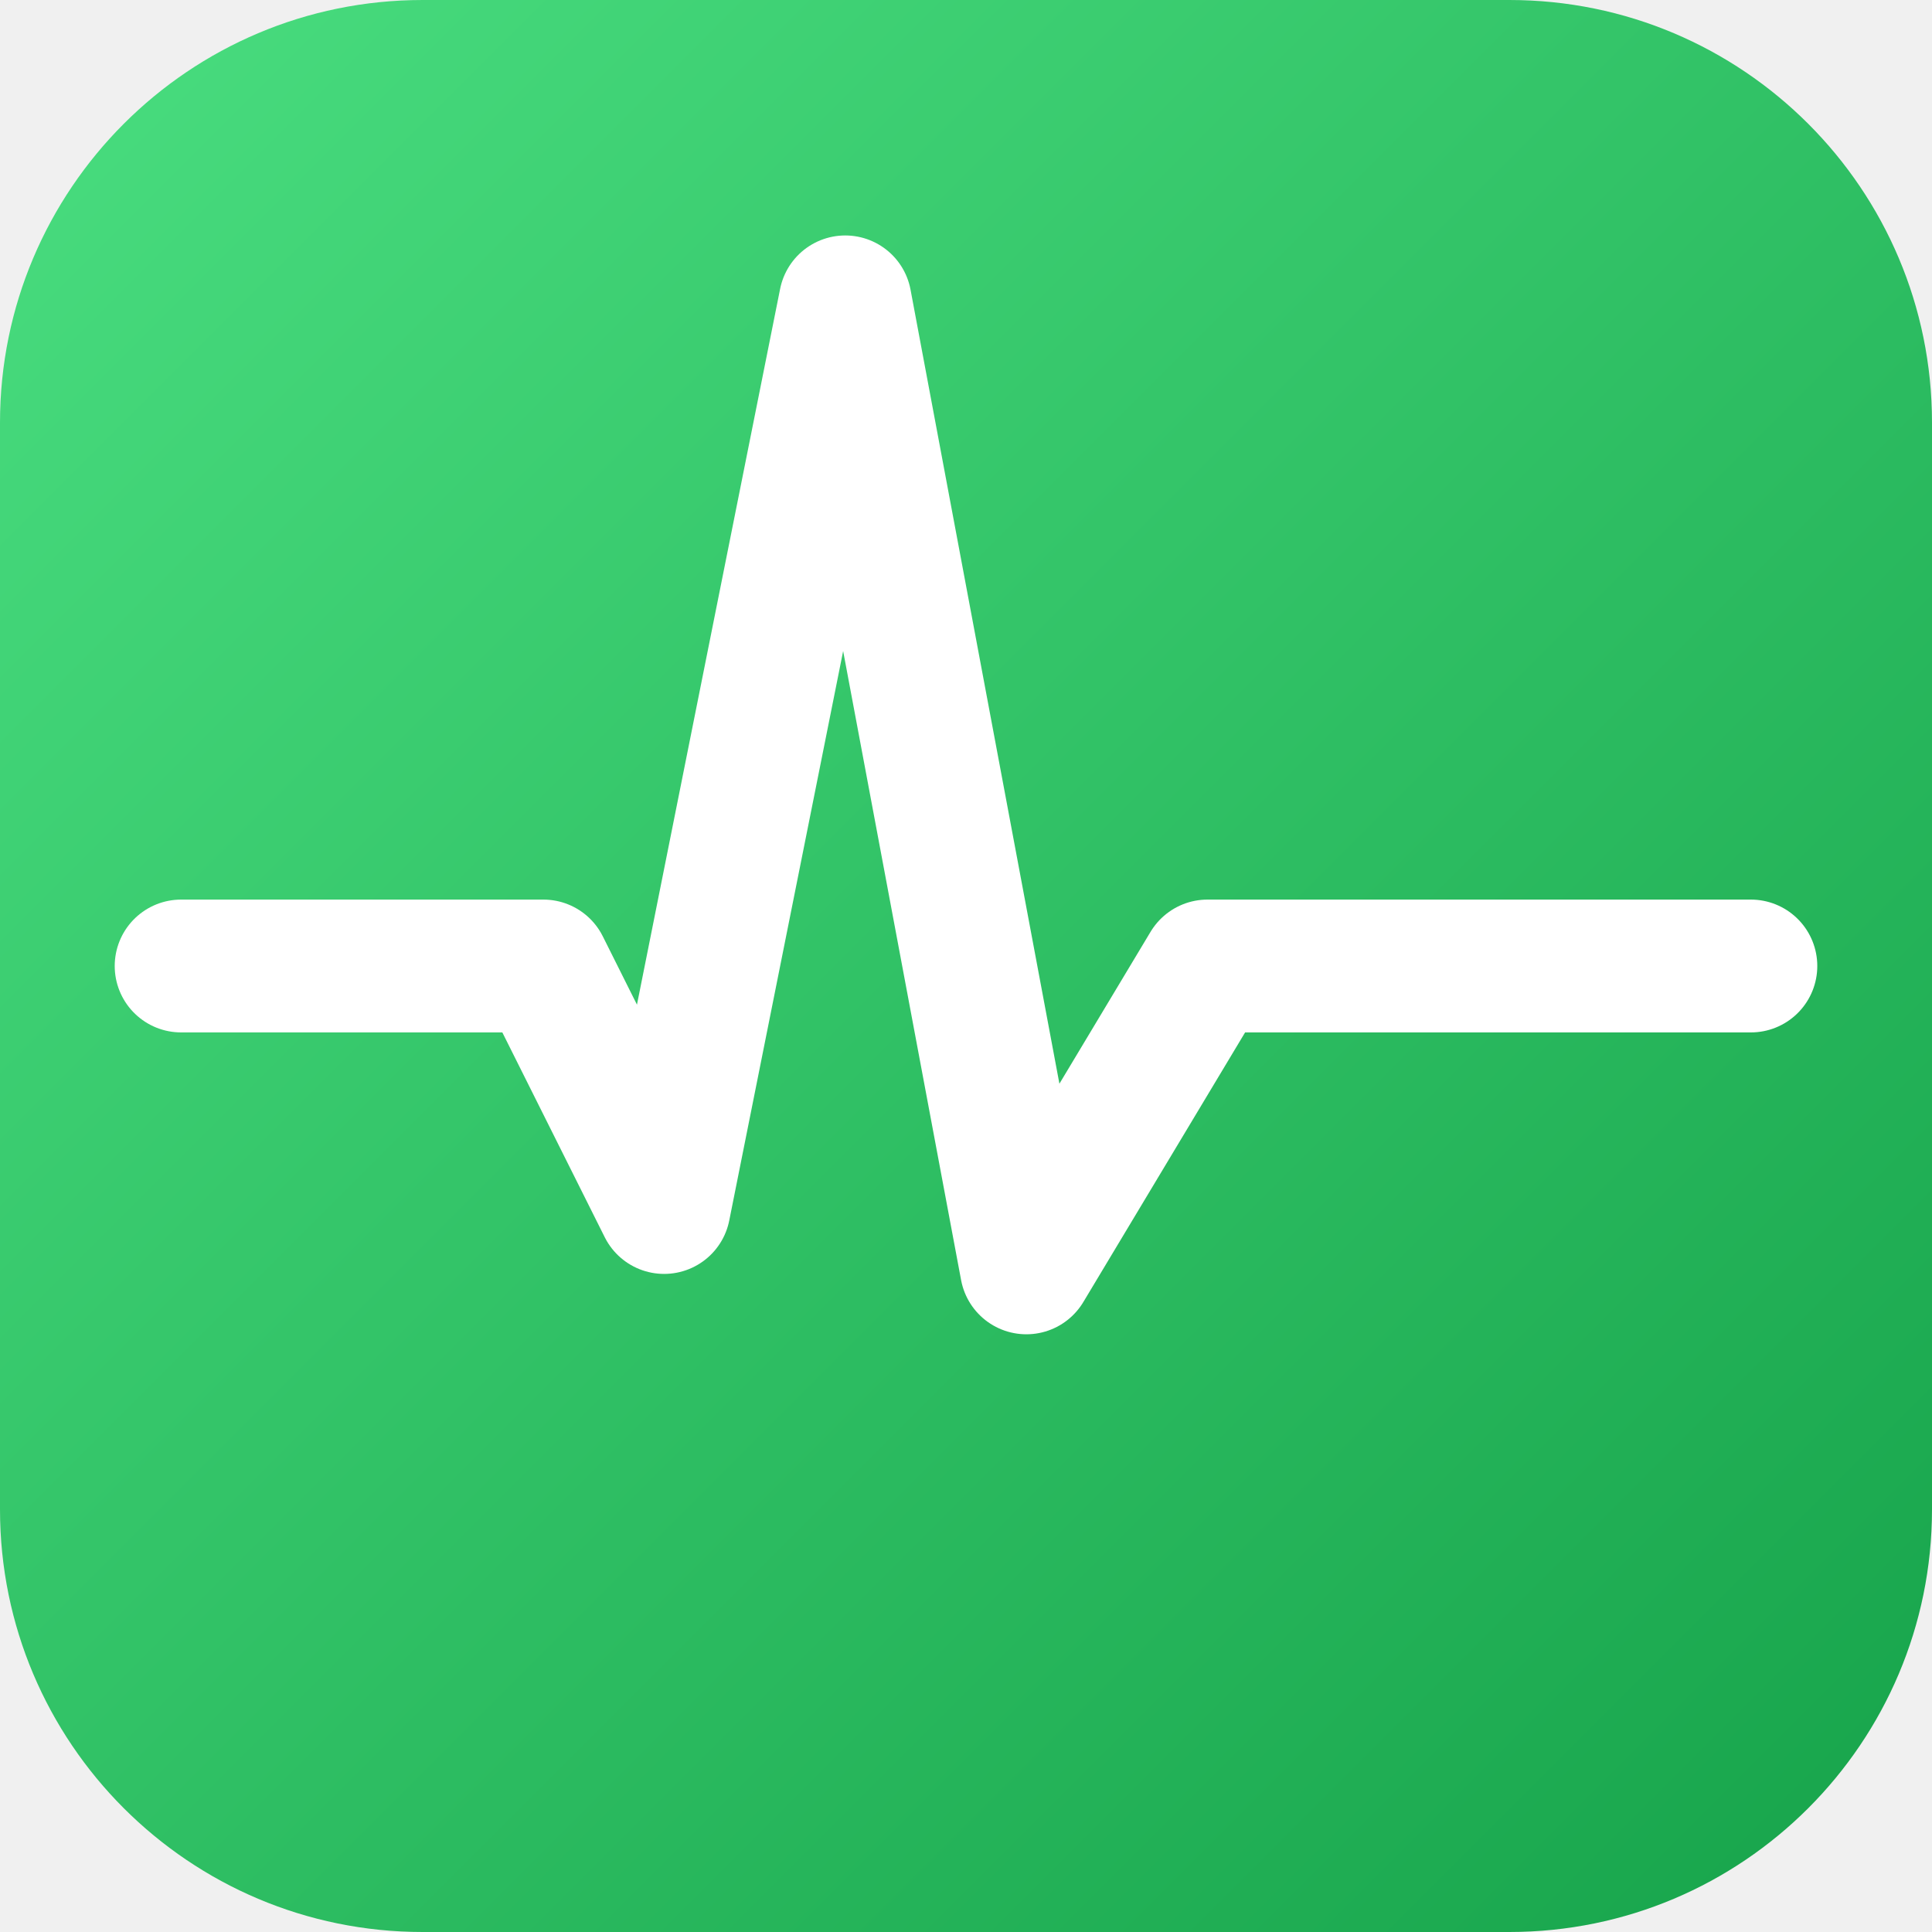
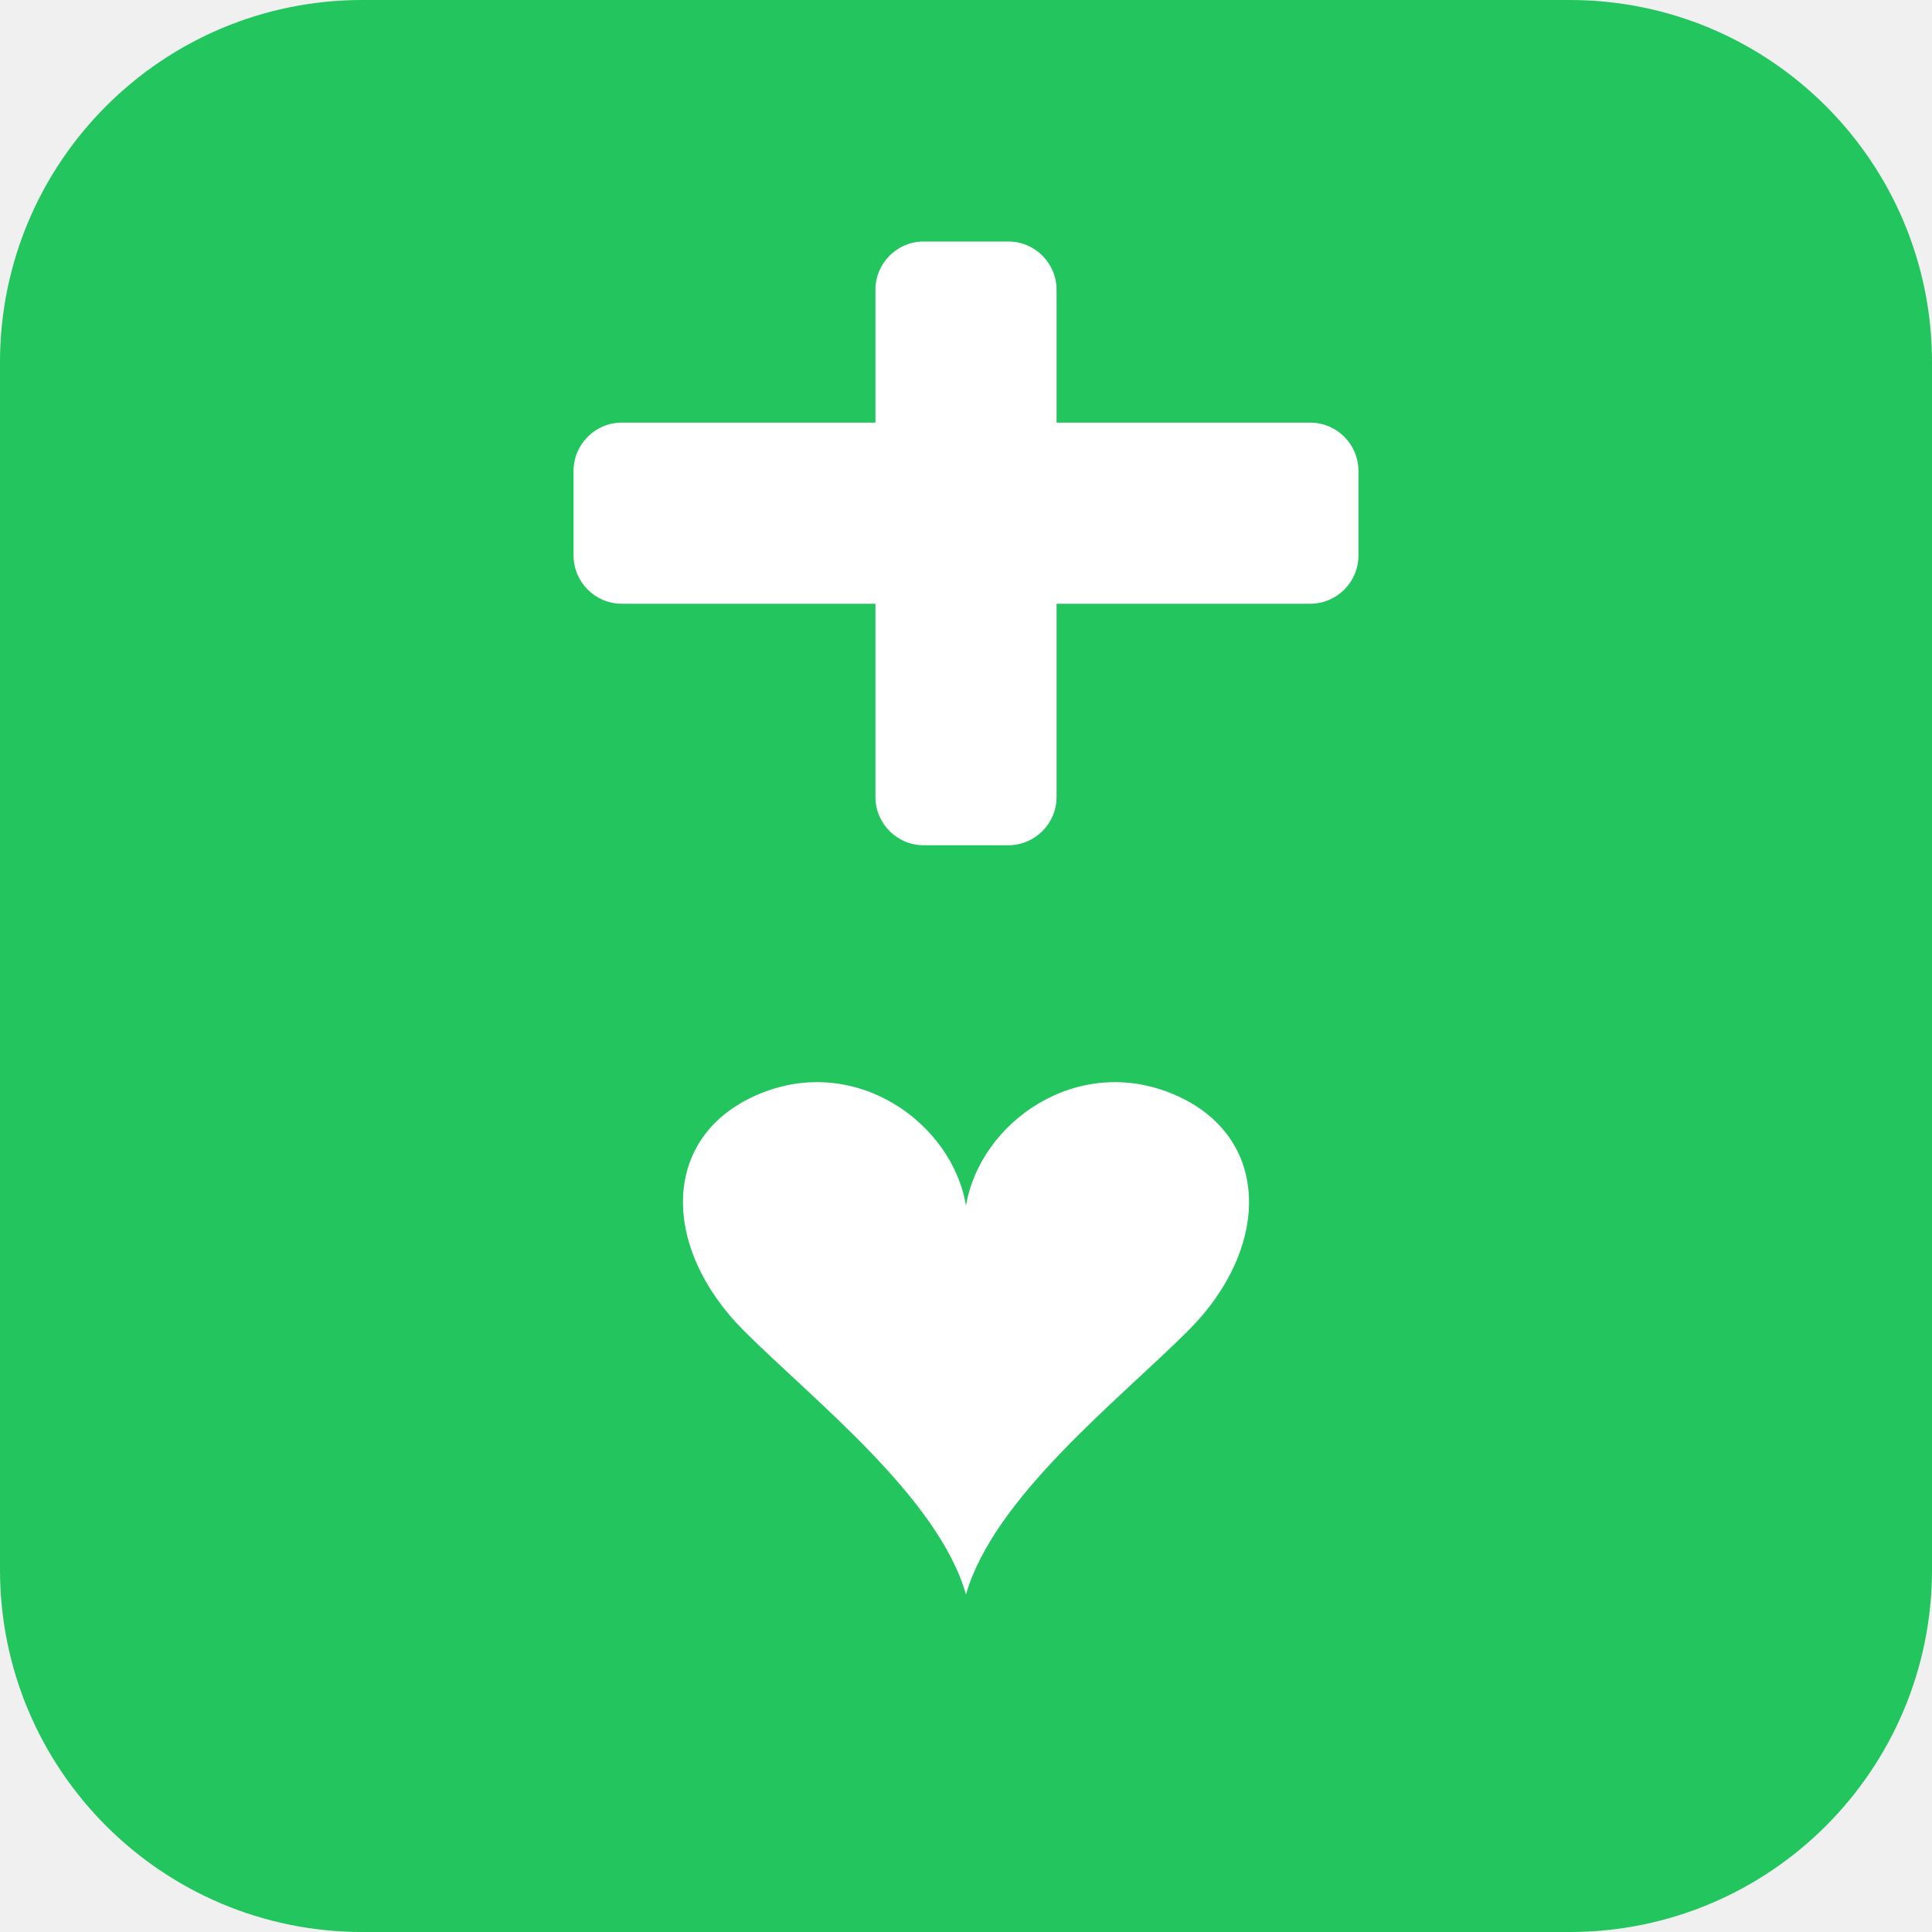
<svg xmlns="http://www.w3.org/2000/svg" viewBox="0 0 32 32">
-   <defs>
-     <linearGradient id="g" x1="0%" y1="0%" x2="100%" y2="100%">
-       <stop offset="0%" stop-color="#4ade80" />
-       <stop offset="100%" stop-color="#16a34a" />
-     </linearGradient>
-   </defs>
-   <rect width="32" height="32" rx="7" fill="url(#g)" />
-   <polyline points="3,16 9,16 11,20 14,5 17,21 20,16 29,16" fill="none" stroke="white" stroke-width="2.2" stroke-linecap="round" stroke-linejoin="round" />
+   <rect width="32" height="32" rx="6" fill="#22c55e" />
+   <rect x="14.5" y="4" width="3" height="10" rx="0.8" fill="white" />
+   <rect x="9.5" y="7" width="13" height="3" rx="0.8" fill="white" />
+   <g transform="translate(16, 22.5) scale(0.046)">
+     <path d="M 0,-55 C 5,-85 40,-110 75,-95 C 110,-80 110,-40 80,-10 C 55,15 10,50 0,85 C -10,50 -55,15 -80,-10 C -110,-40 -110,-80 -75,-95 C -40,-110 -5,-85 0,-55 Z" fill="white" />
+   </g>
</svg>
